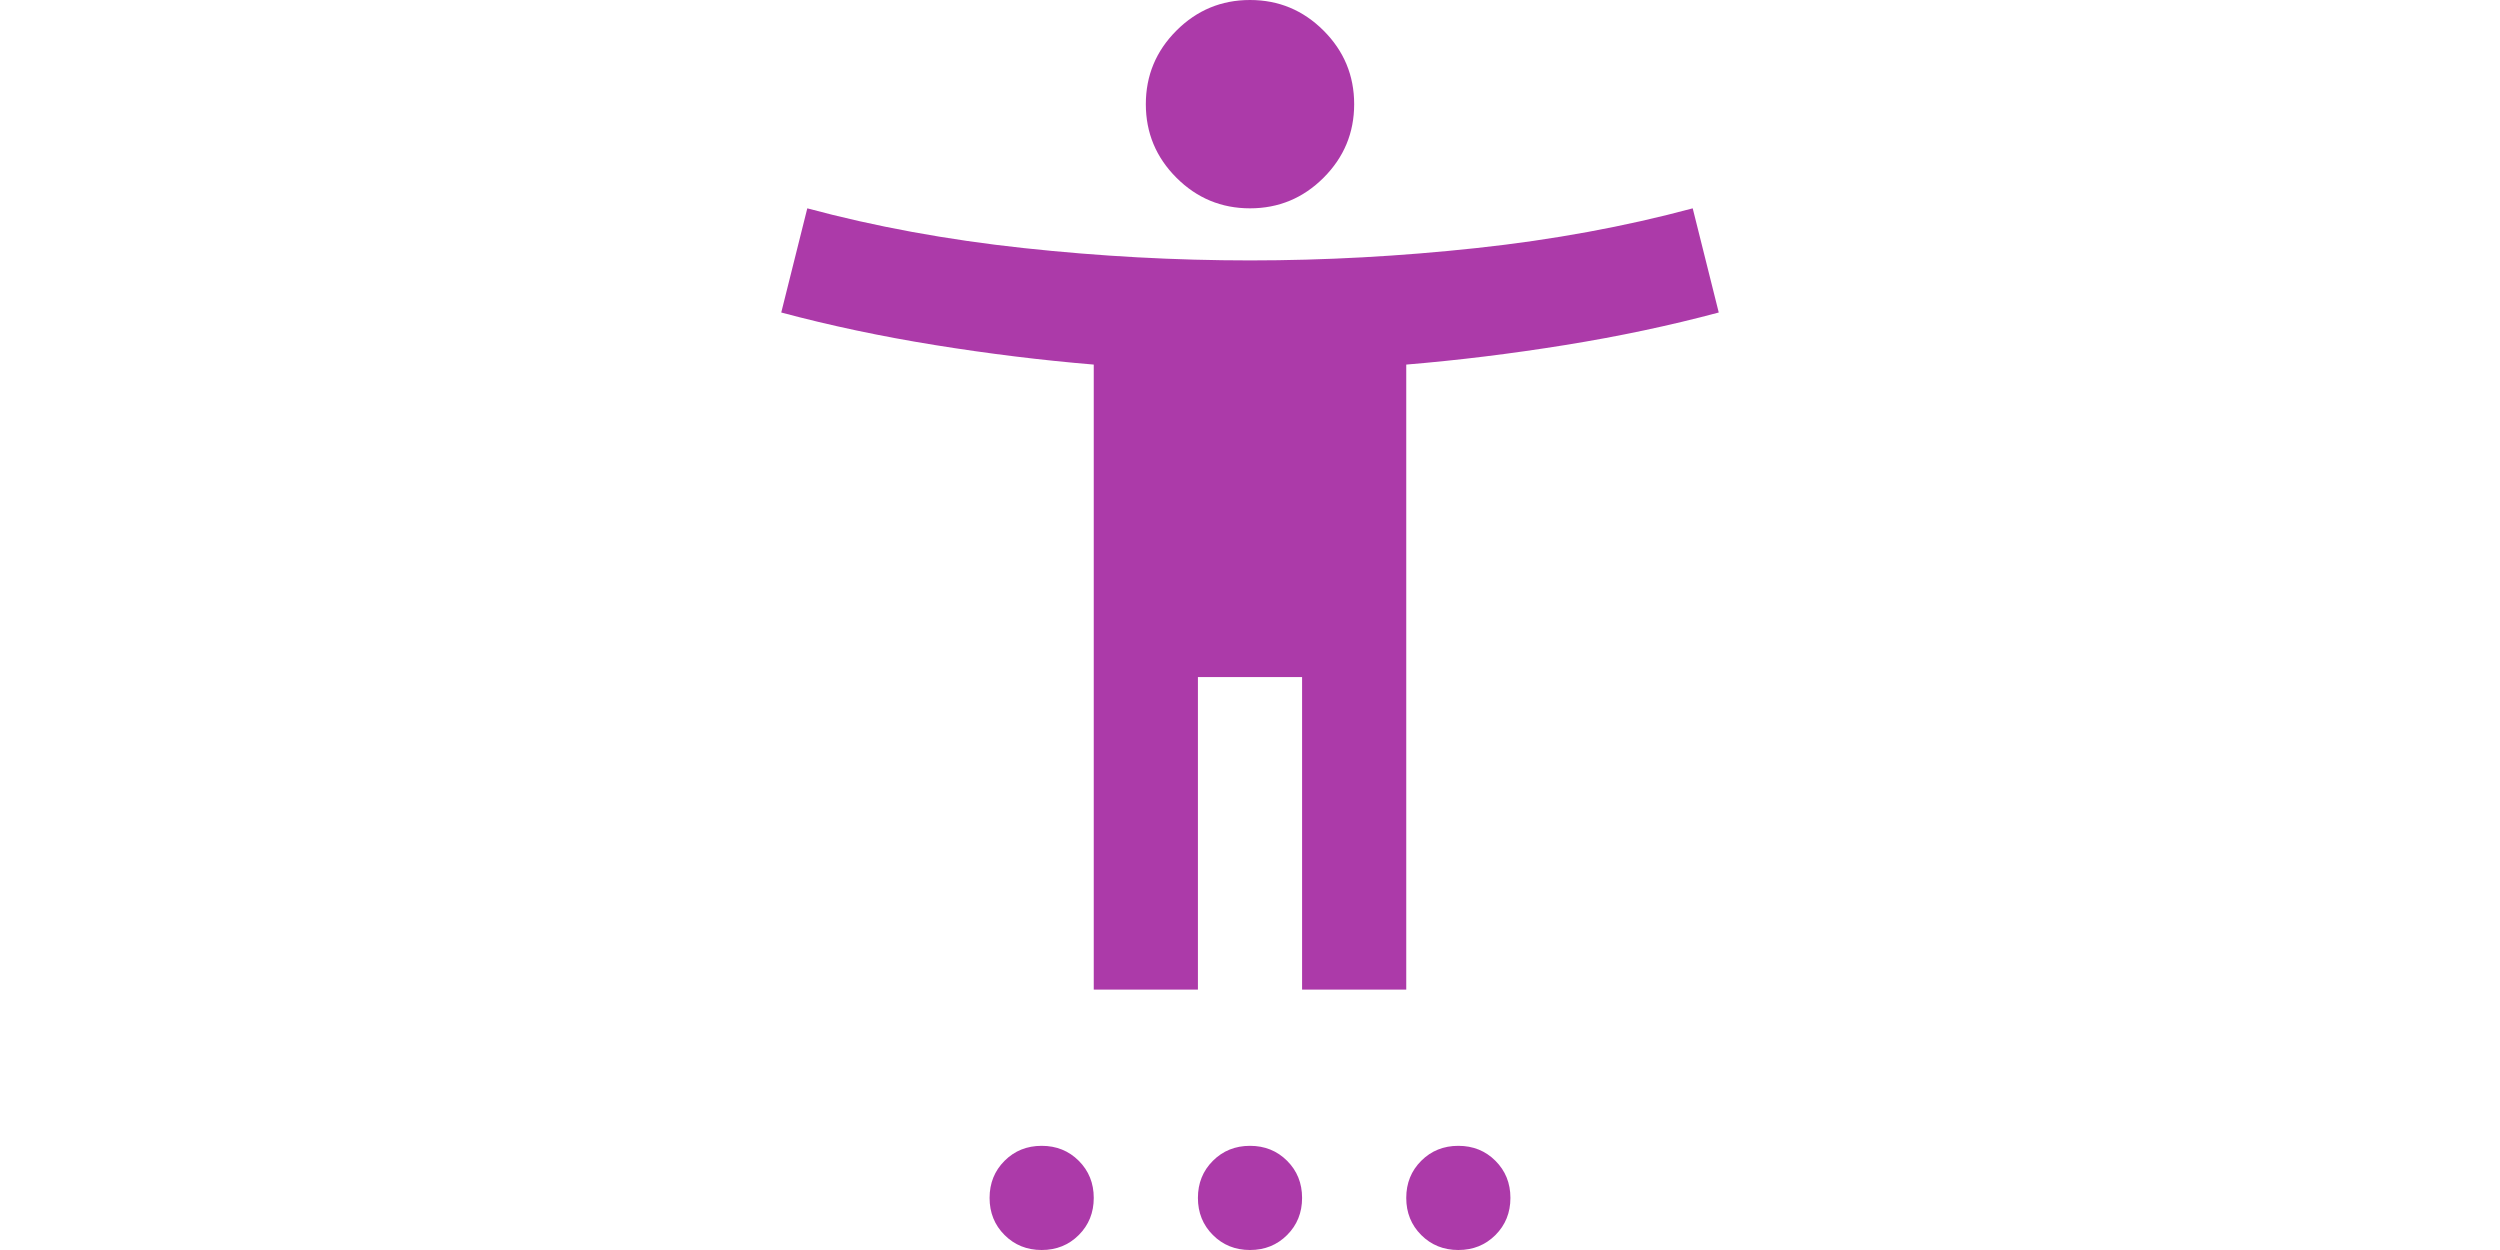
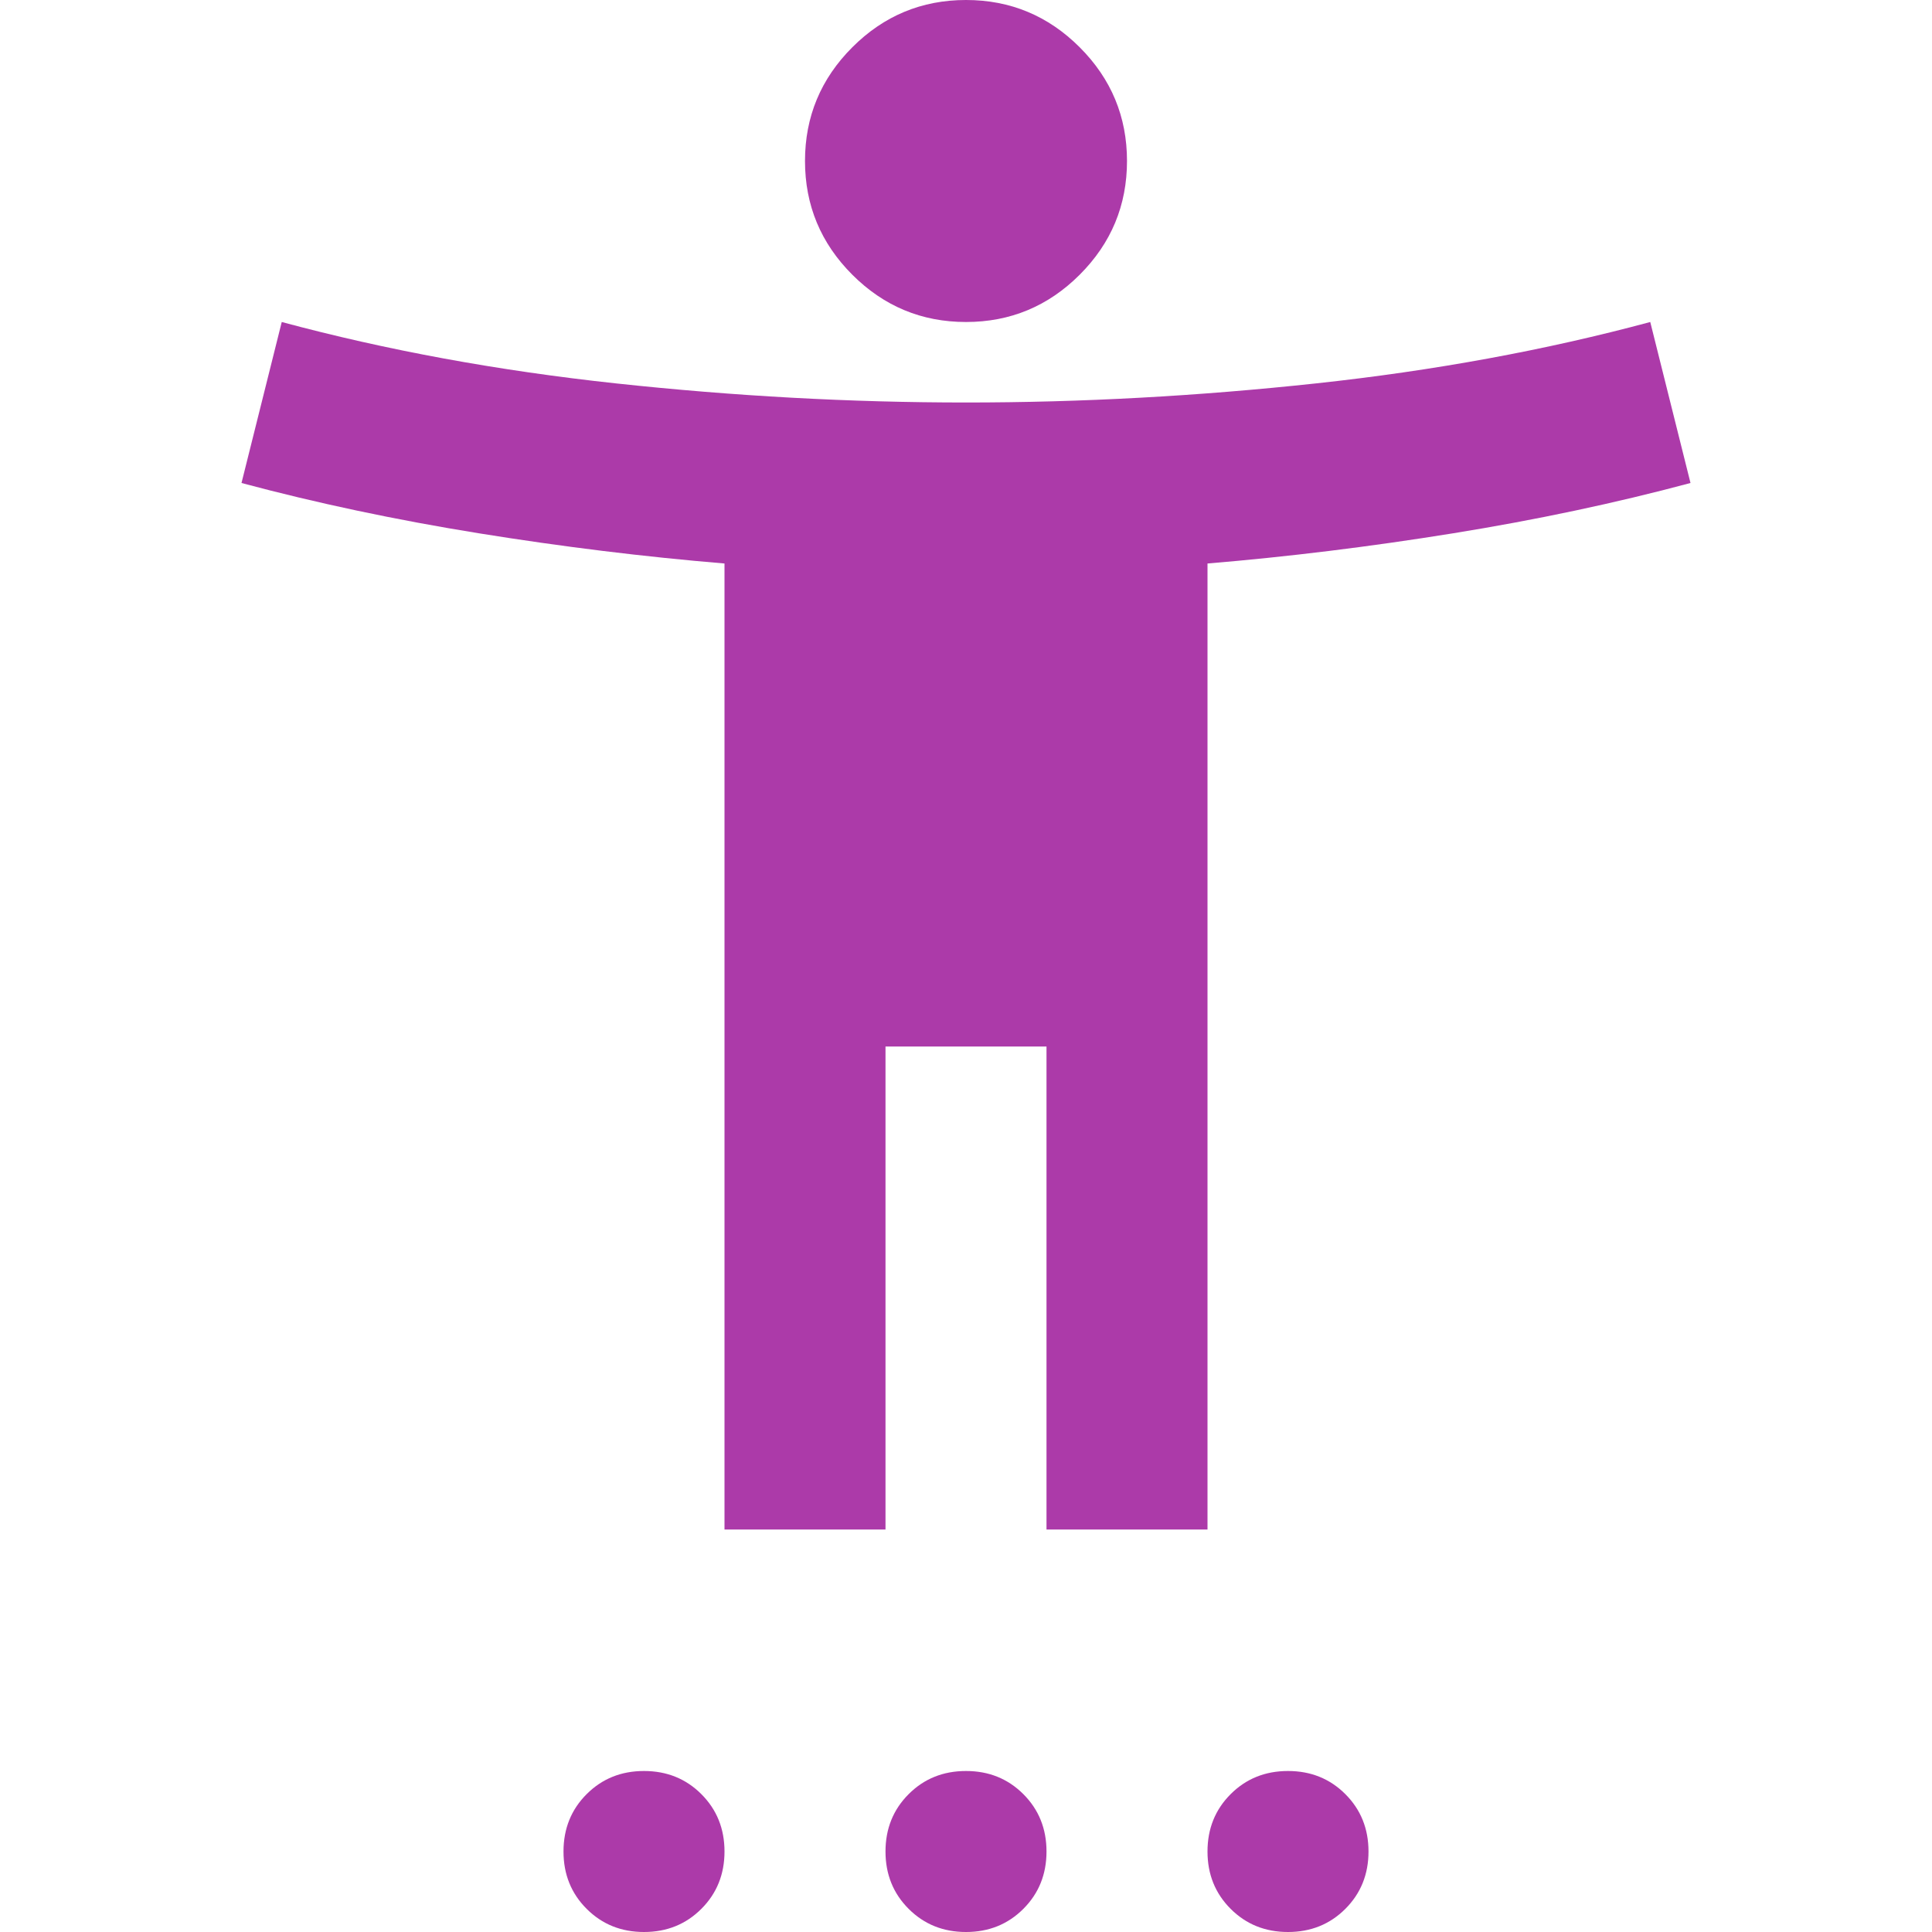
- <svg xmlns="http://www.w3.org/2000/svg" height="50" viewBox="0 -960 960 960" width="100">
+ <svg xmlns="http://www.w3.org/2000/svg" height="100" viewBox="0 -960 960 960" width="100">
  <path fill="#ac3aa9" d="M480-800q-33 0-56.5-23.5T400-880q0-33 23.5-56.5T480-960q33 0 56.5 23.5T560-880q0 33-23.5 56.5T480-800ZM360-200v-480q-60-5-122-15t-118-25l20-80q78 21 166 30.5t174 9.5q86 0 174-9.5T820-800l20 80q-56 15-118 25t-122 15v480h-80v-240h-80v240h-80ZM320 0q-17 0-28.5-11.5T280-40q0-17 11.5-28.5T320-80q17 0 28.5 11.5T360-40q0 17-11.5 28.5T320 0Zm160 0q-17 0-28.5-11.5T440-40q0-17 11.5-28.5T480-80q17 0 28.5 11.5T520-40q0 17-11.5 28.5T480 0Zm160 0q-17 0-28.5-11.5T600-40q0-17 11.5-28.5T640-80q17 0 28.5 11.5T680-40q0 17-11.5 28.5T640 0Z" />
</svg>
